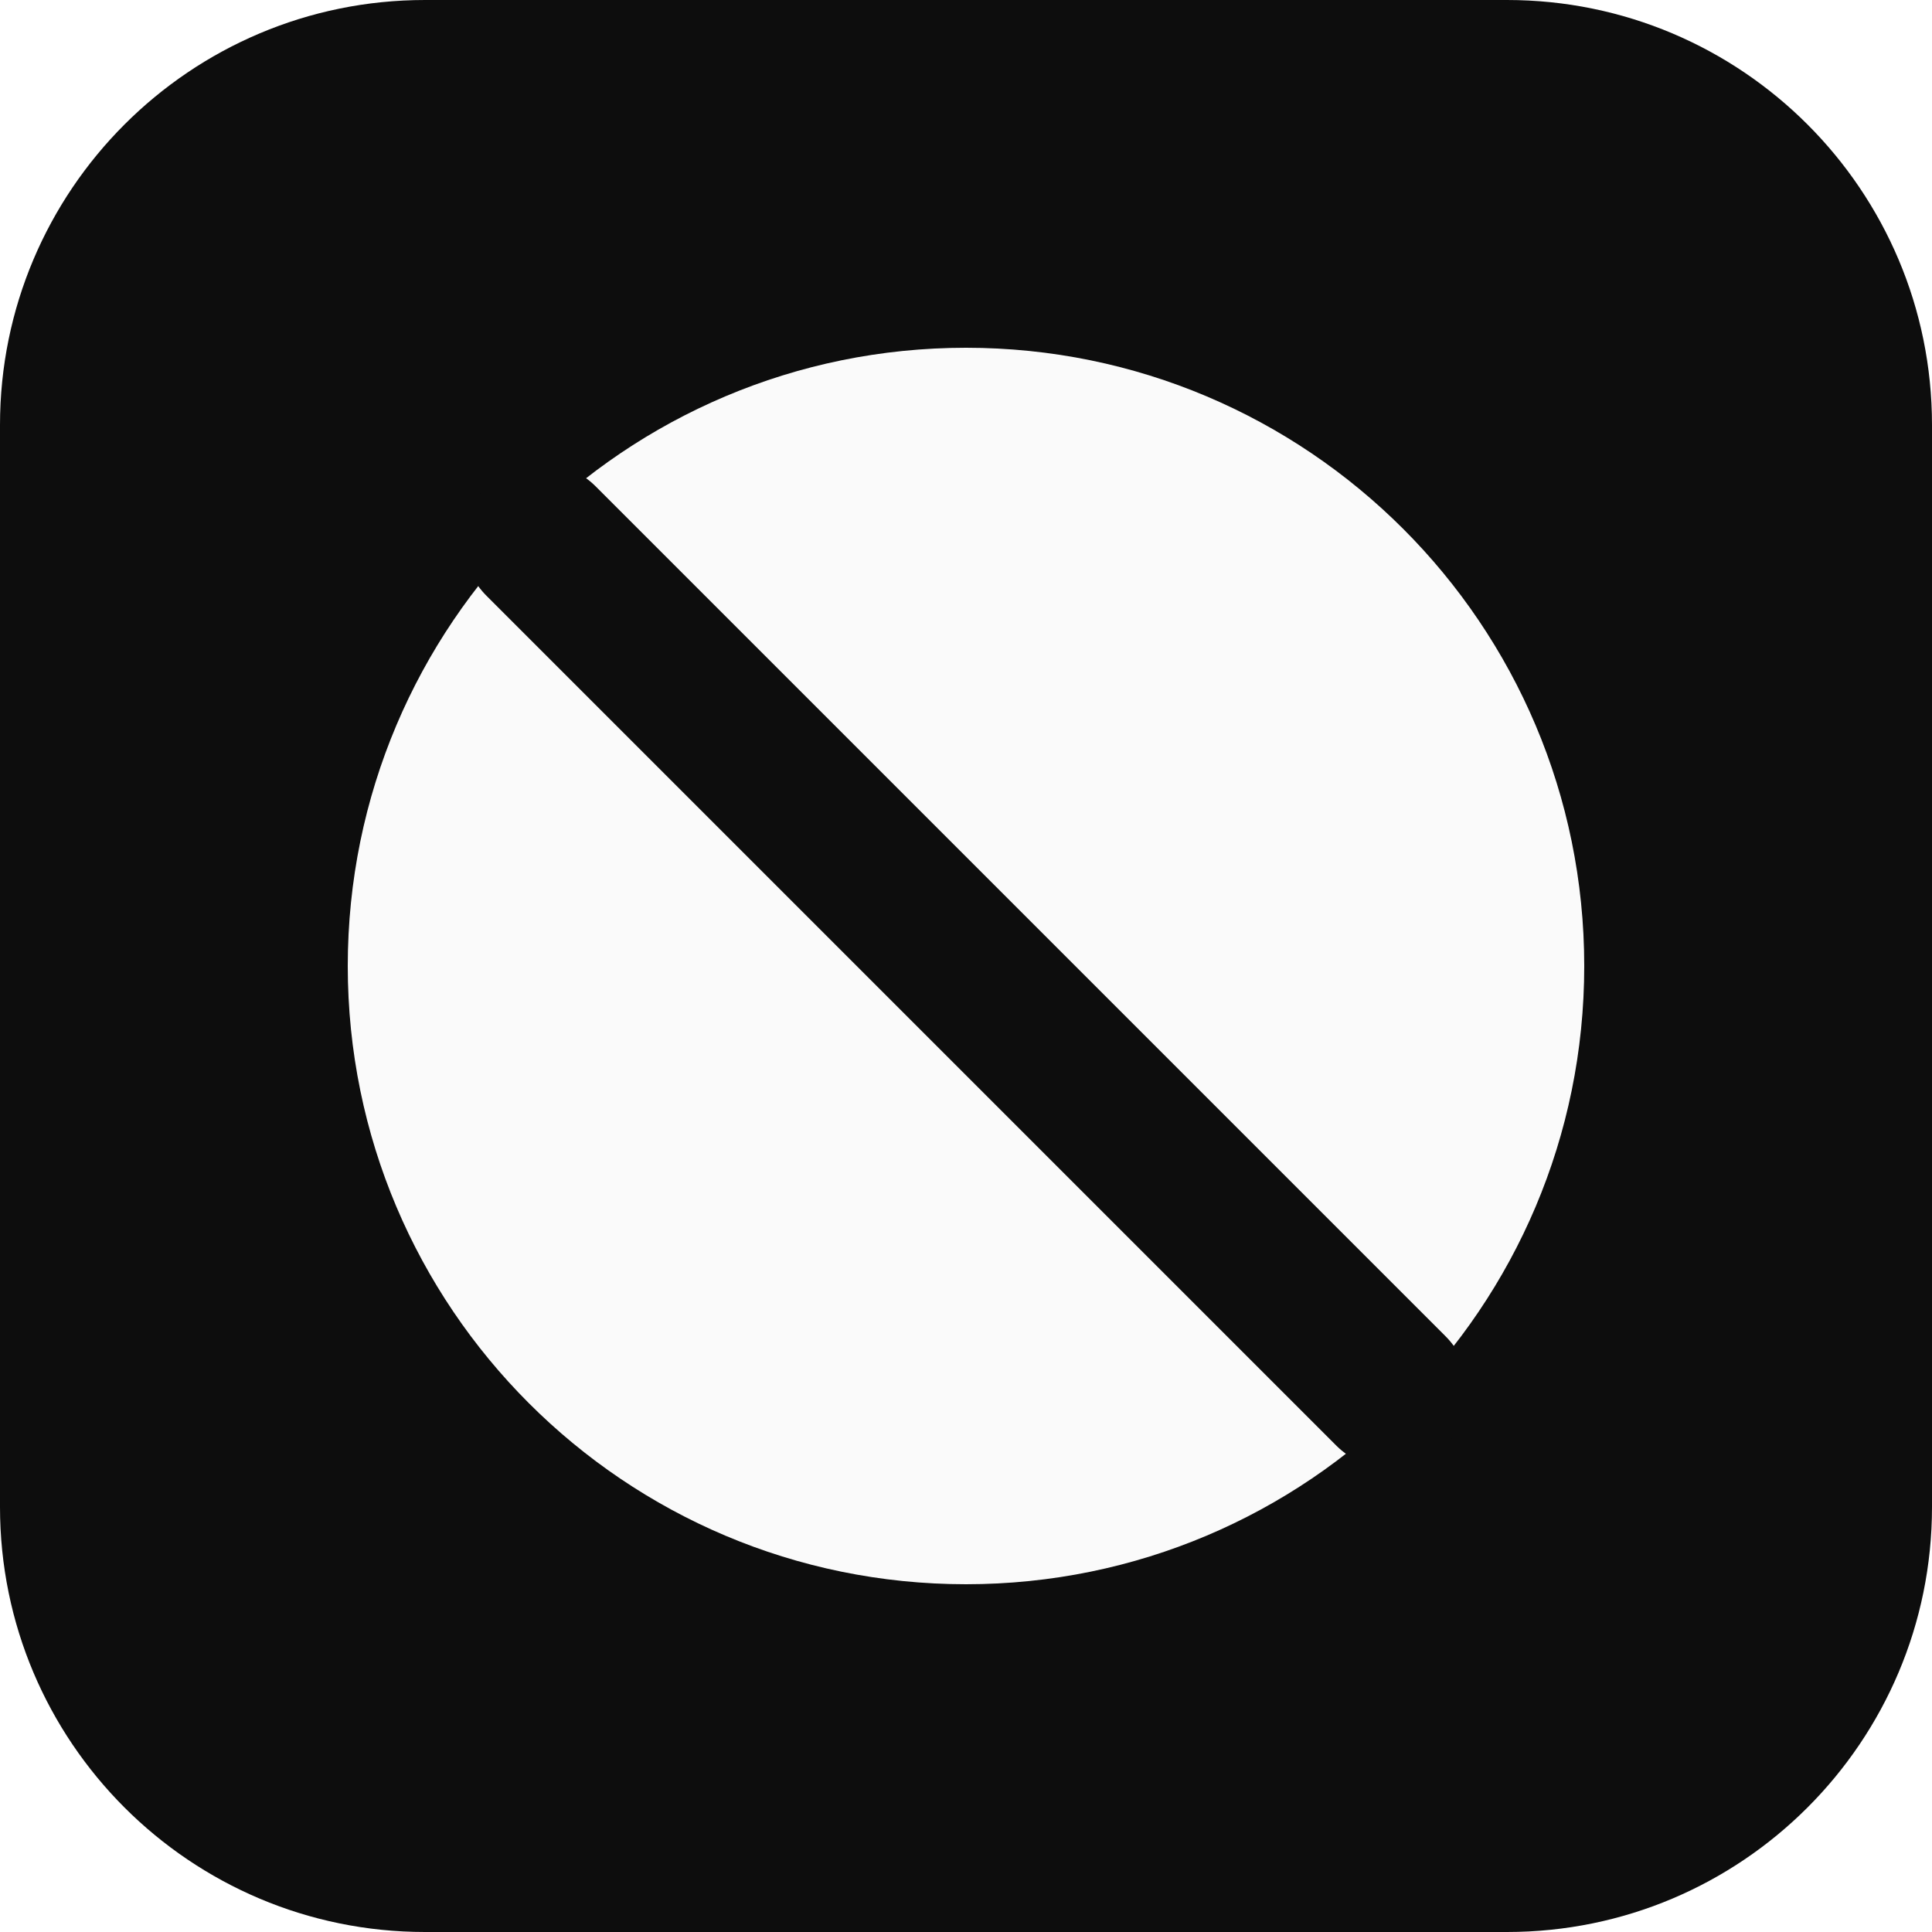
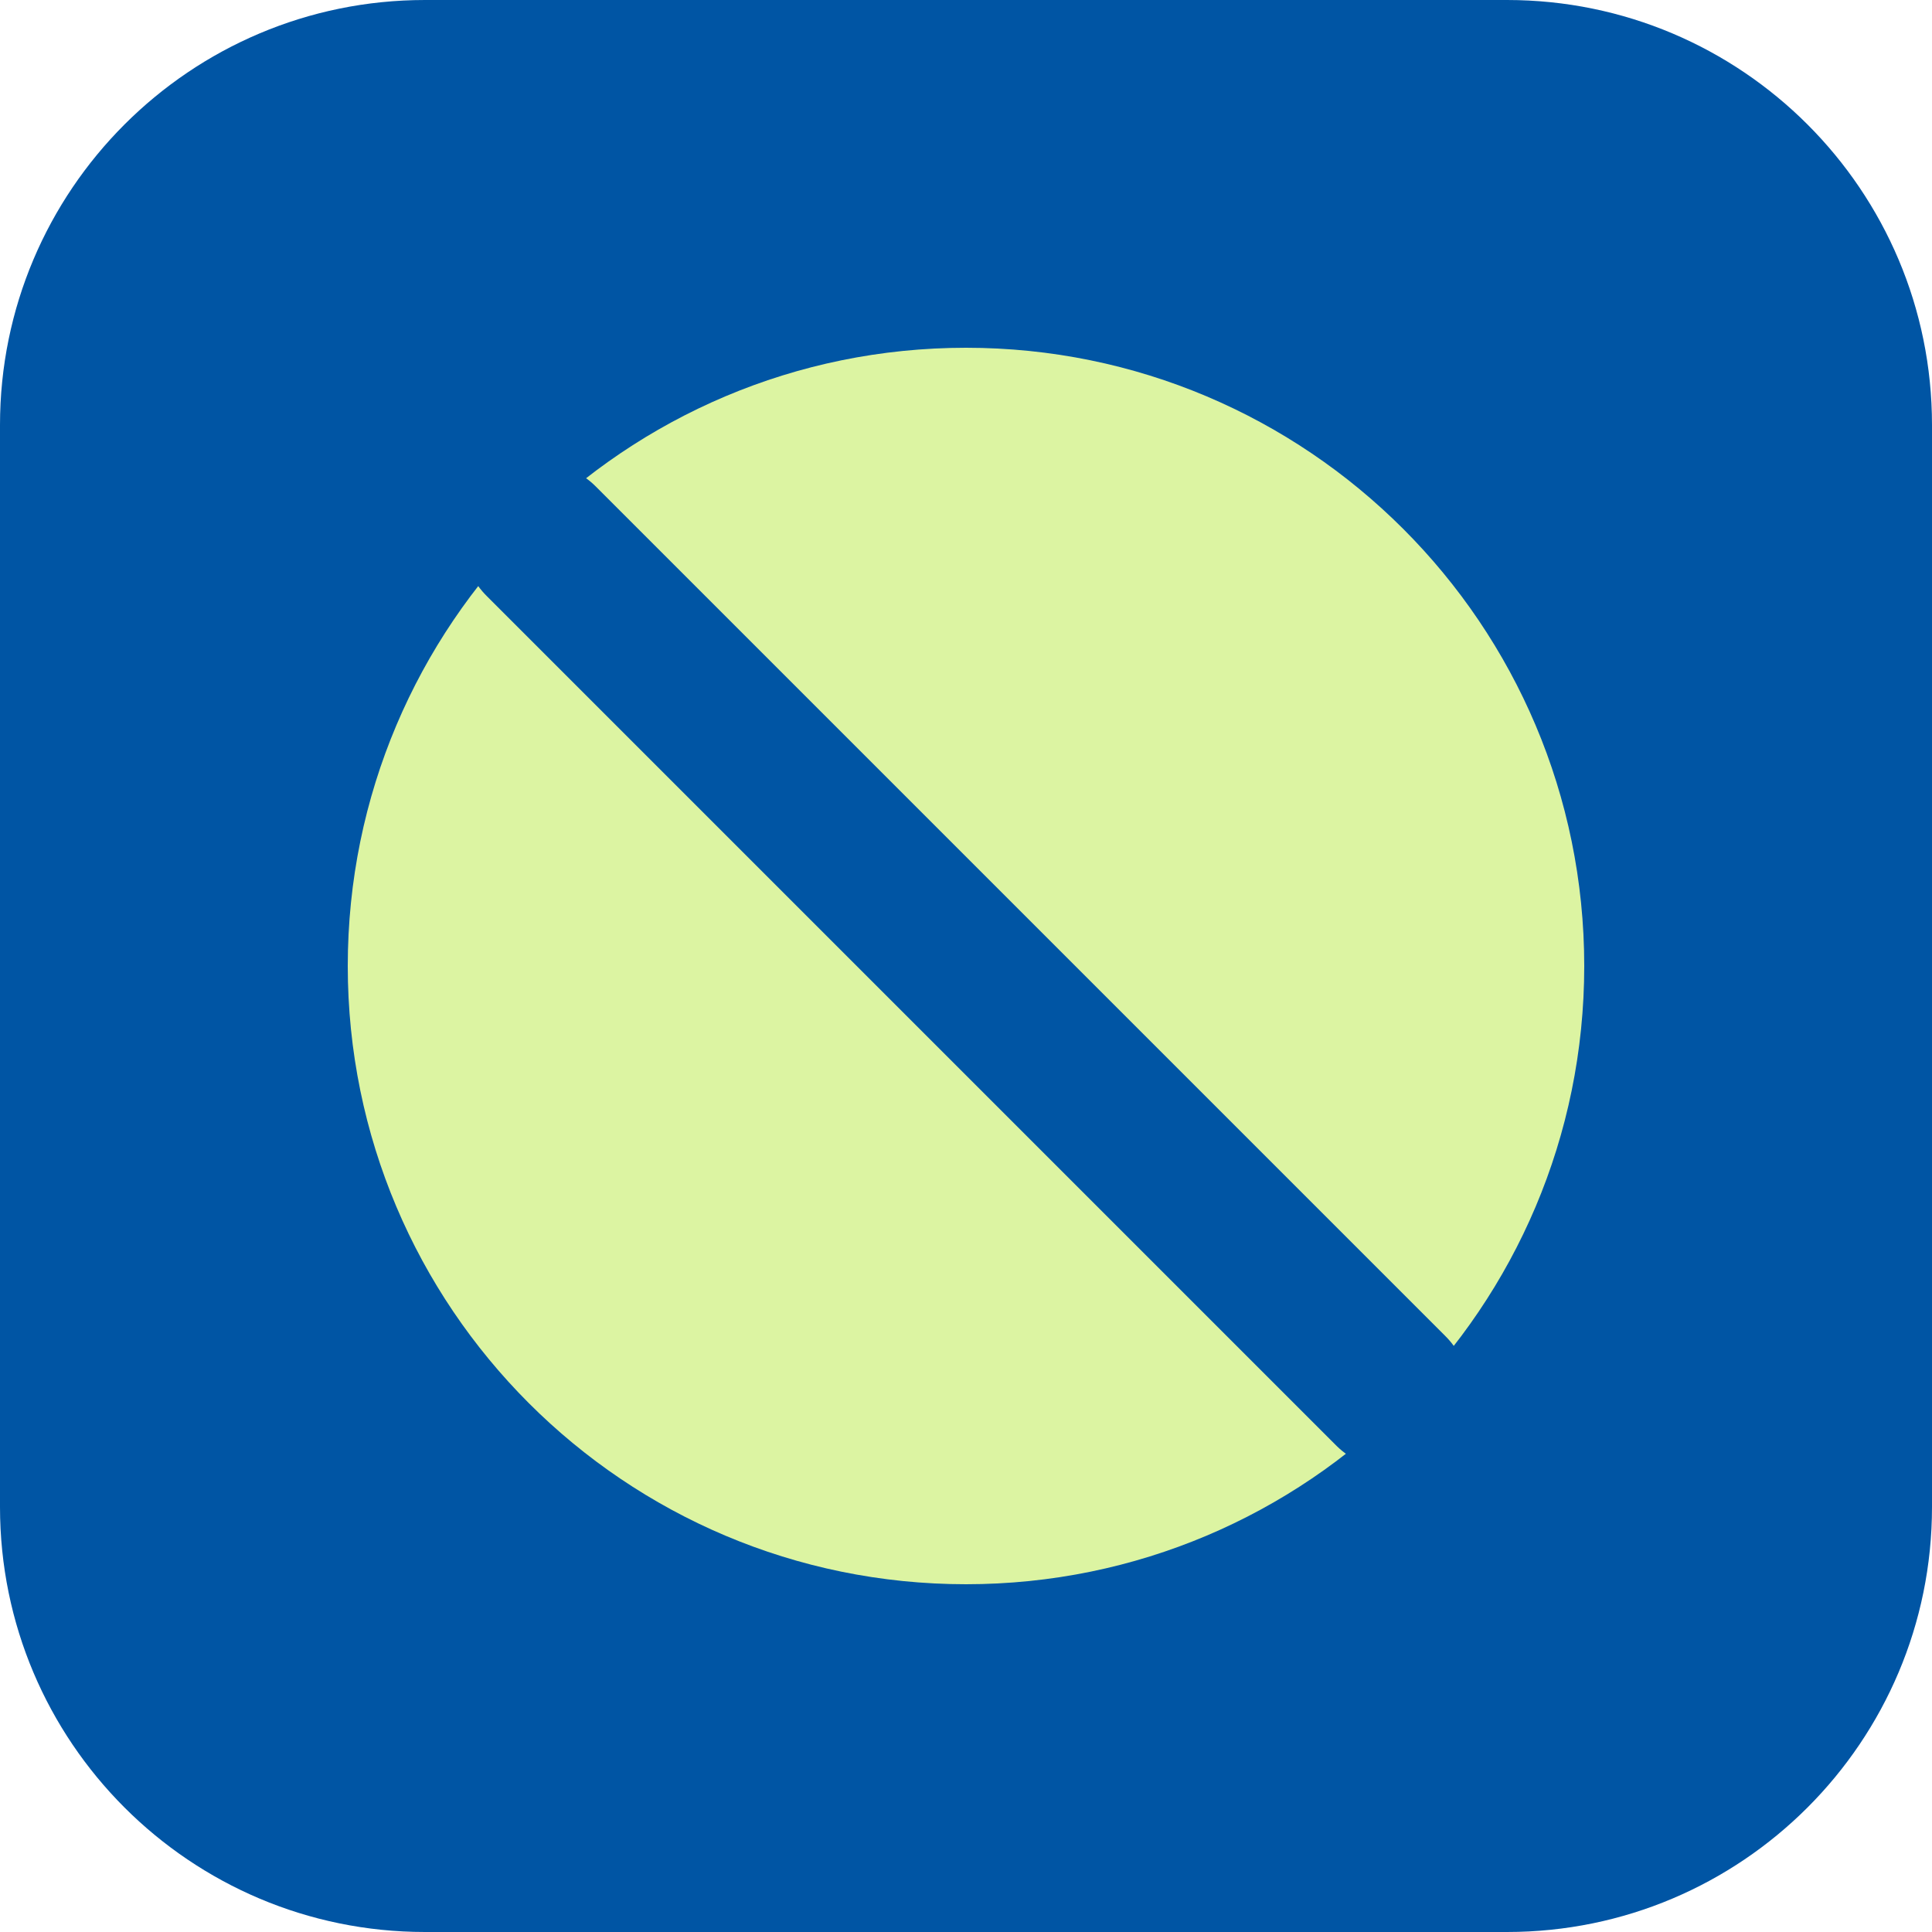
<svg xmlns="http://www.w3.org/2000/svg" viewBox="0 0 100 100">
-   <rect width="100" height="100" rx="22" fill="#0D0D0D" />
-   <circle cx="50" cy="50" r="32" fill="#FAFAFA" />
-   <line x1="28" y1="28" x2="72" y2="72" stroke="#0D0D0D" stroke-width="8" stroke-linecap="round" />
+   <rect width="100" height="100" rx="22" fill="#0055A4" />
+   <circle cx="50" cy="50" r="32" fill="#DCF4A2" />
+   <line x1="28" y1="28" x2="72" y2="72" stroke="#0055A4" stroke-width="8" stroke-linecap="round" />
</svg>
